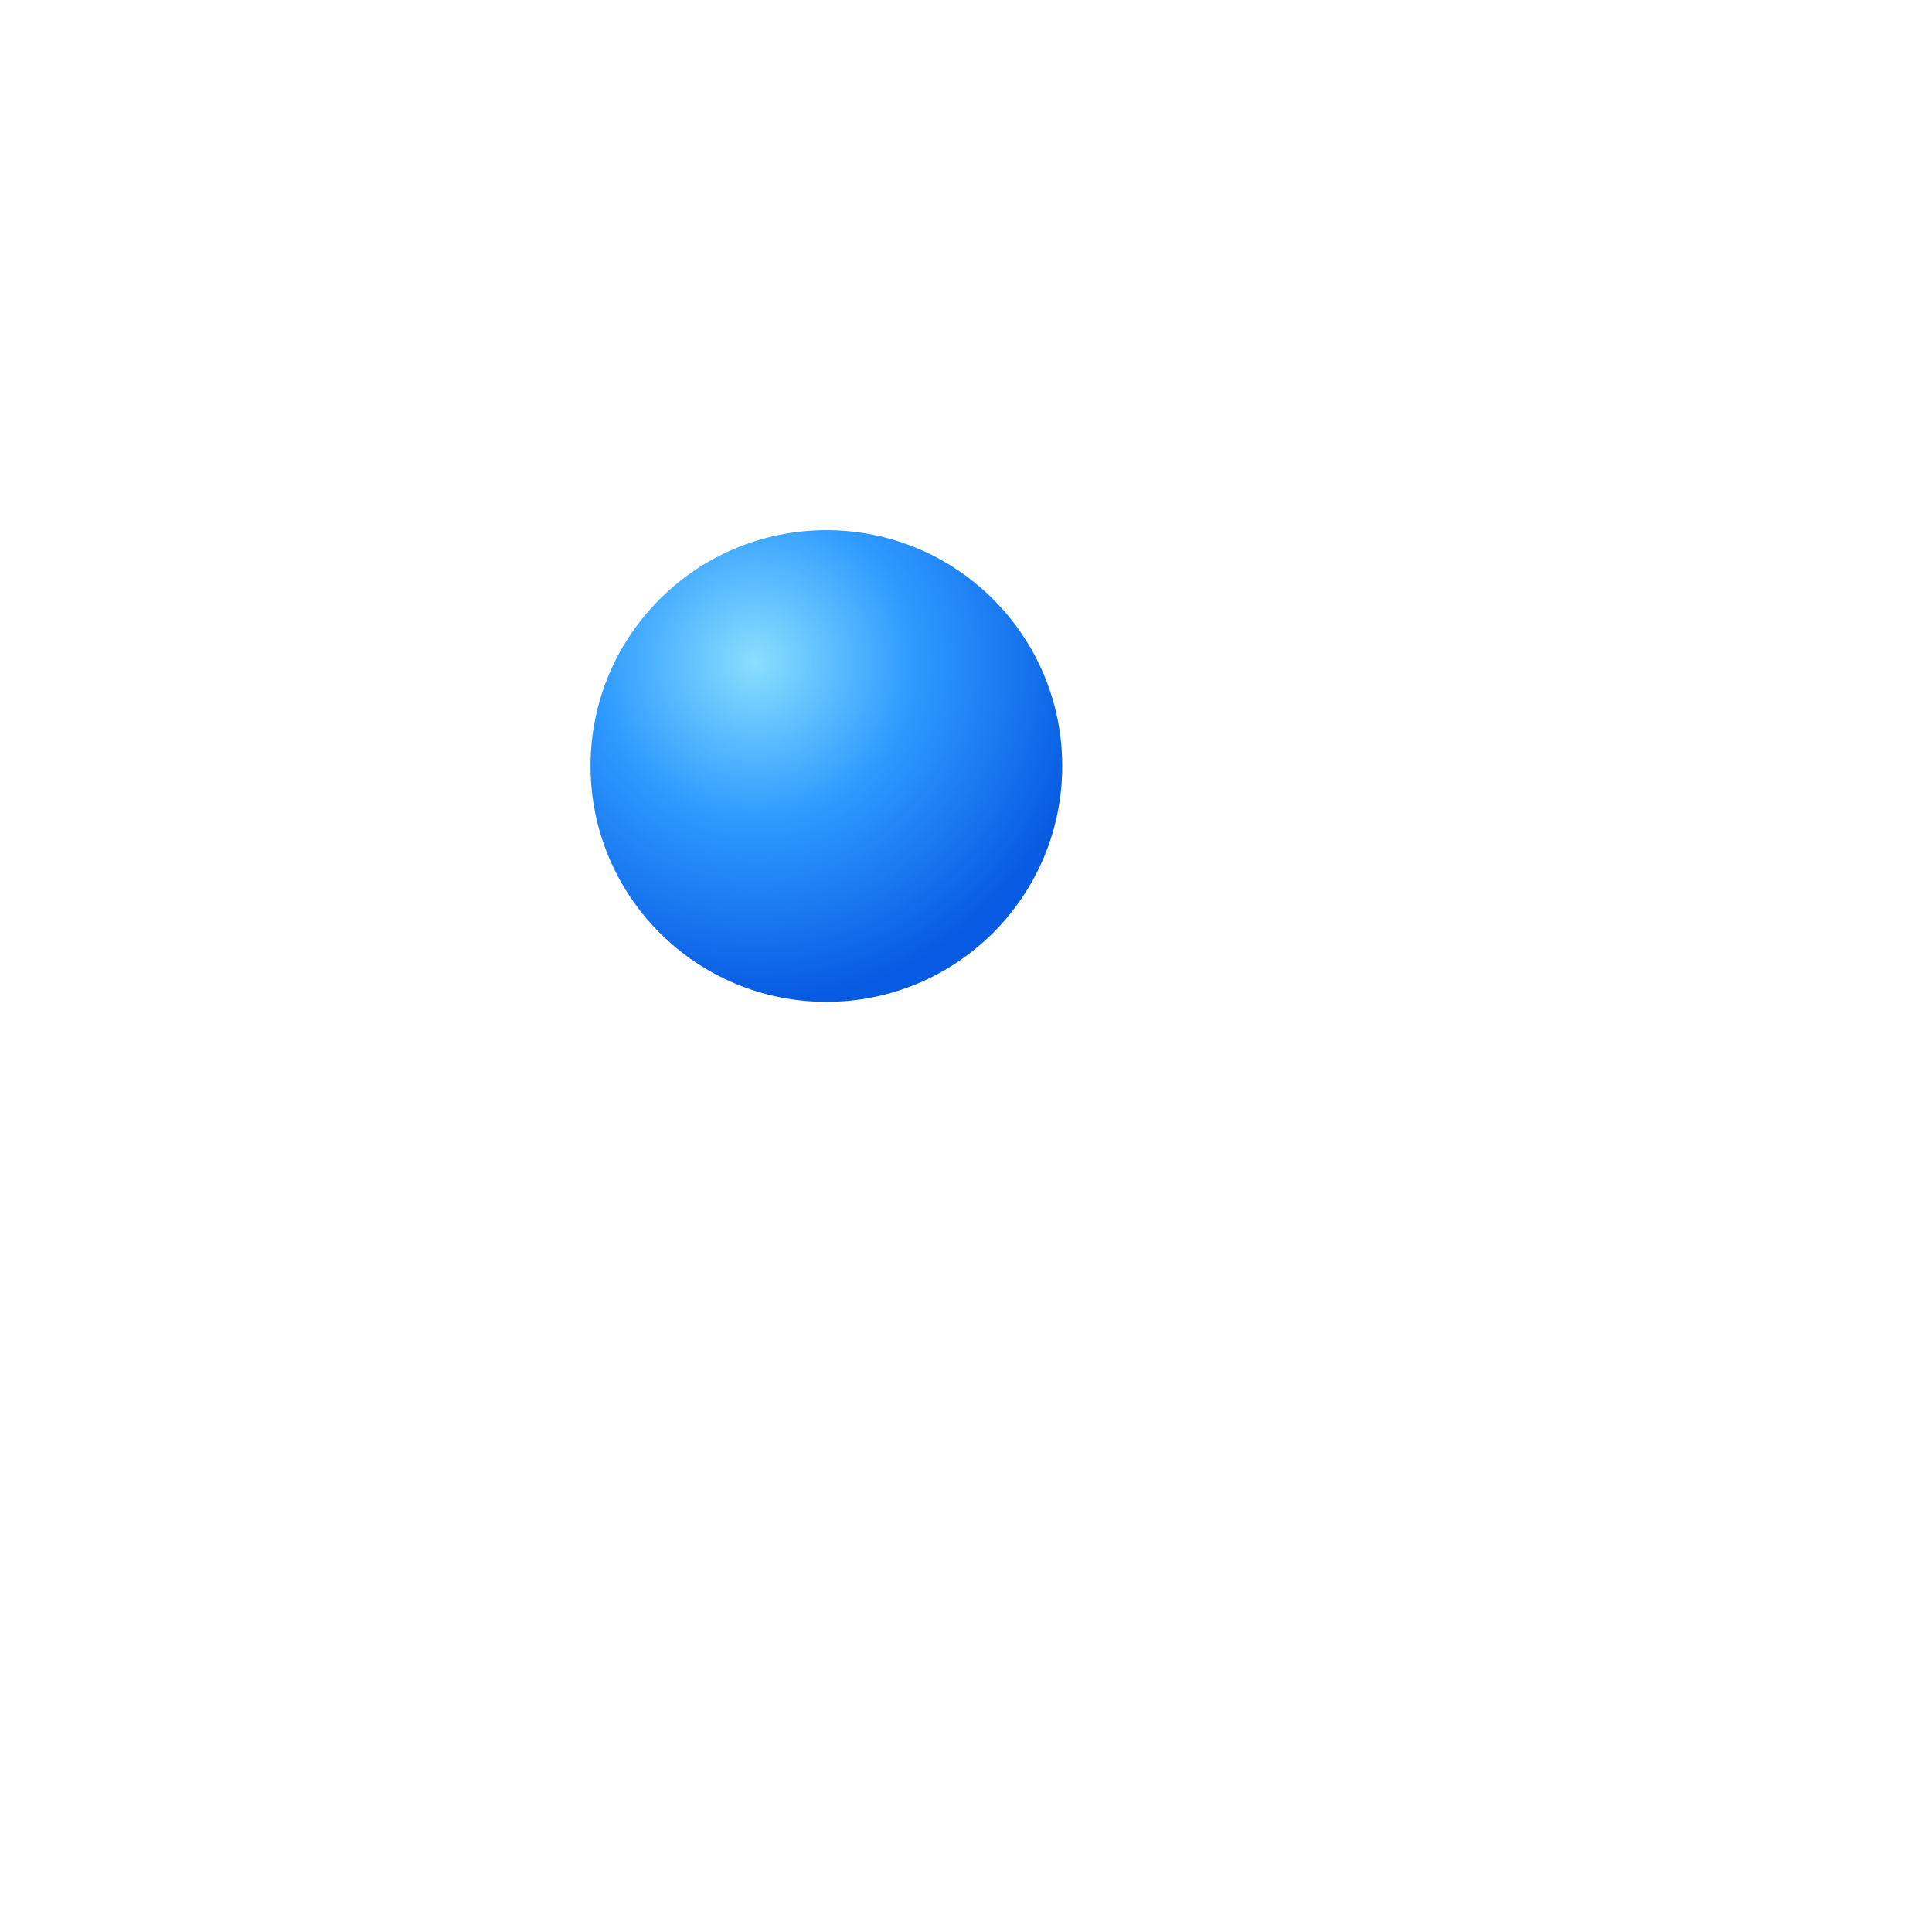
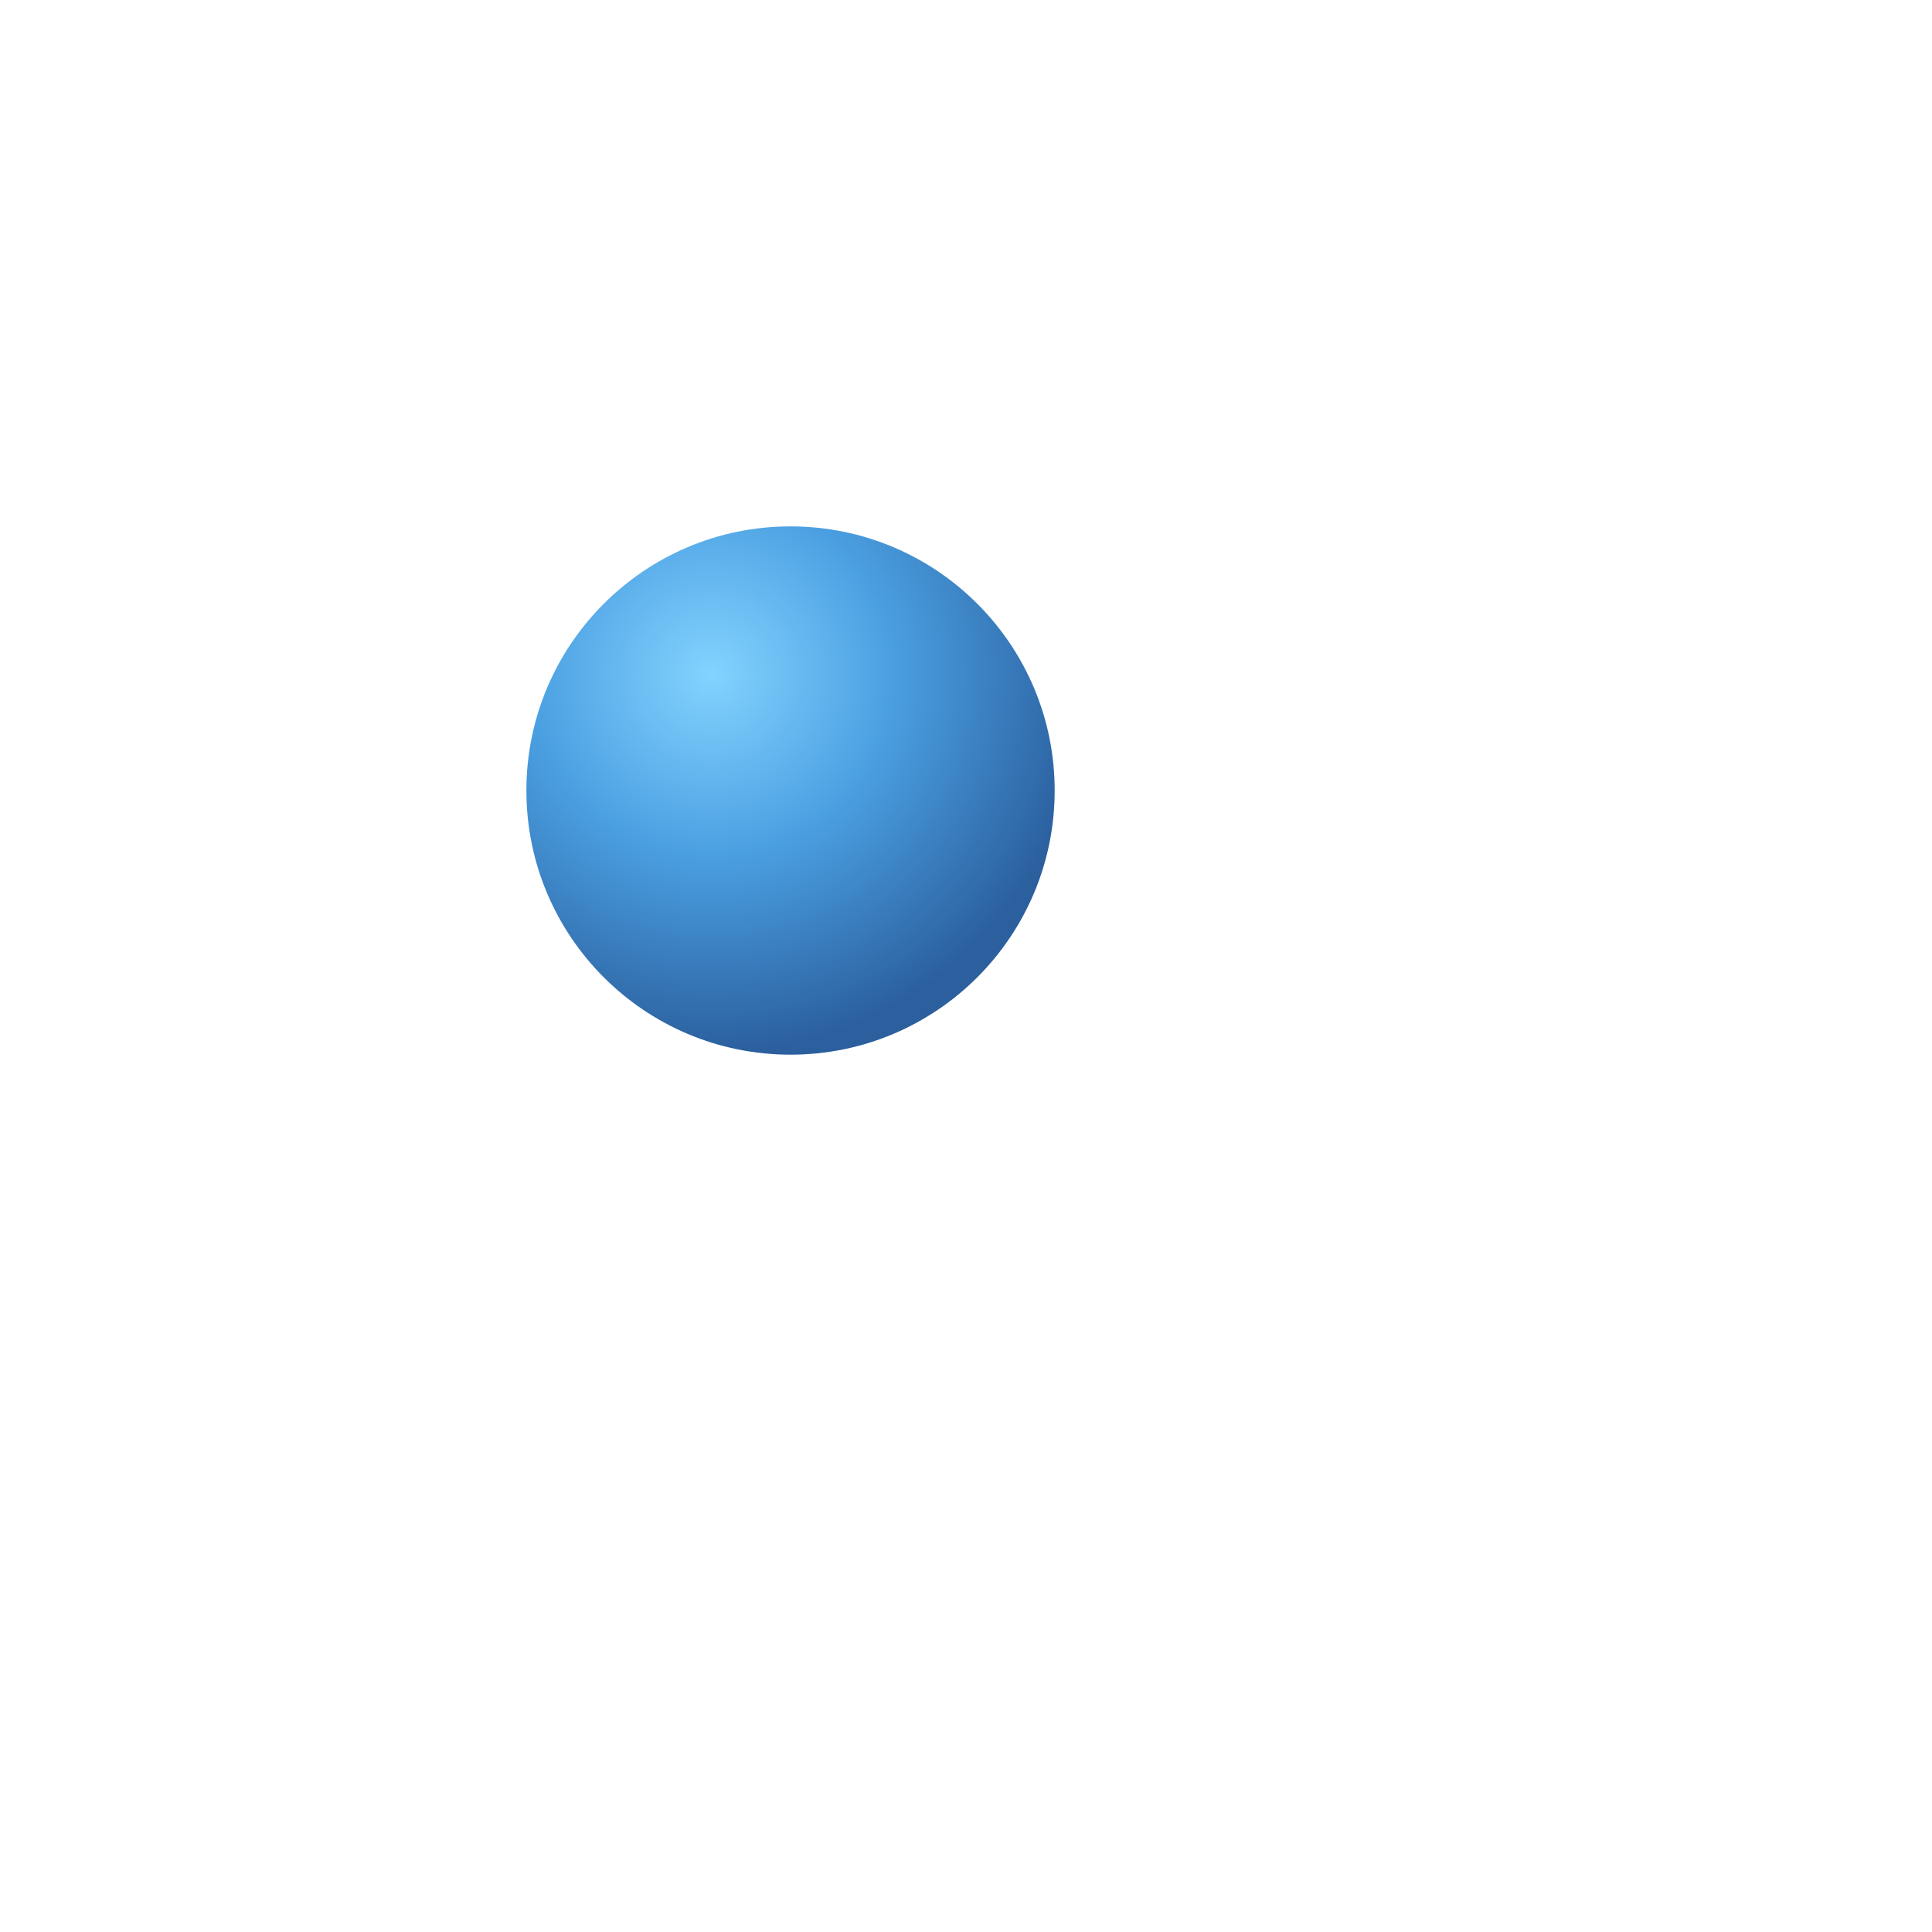
<svg xmlns="http://www.w3.org/2000/svg" width="1024" height="1024" viewBox="0 0 1024 1024" role="img" aria-label="OpenProgram blue node">
  <defs>
    <radialGradient id="op-node-blue" cx="35%" cy="28%" r="72%" fx="35%" fy="28%">
-       <stop offset="0" stop-color="#8ADFFF" />
-       <stop offset="0.46" stop-color="#2E9BFF" />
-       <stop offset="1" stop-color="#075AE2" />
+       <stop offset="0" stop-color="#83D3FF" />
+       <stop offset="0.48" stop-color="#4A9FE1" />
+       <stop offset="1" stop-color="#2B5F9E" />
    </radialGradient>
  </defs>
-   <circle id="op-node-a" cx="438" cy="406" r="125" fill="url(#op-node-blue)" />
+   <circle id="op-node-a" cx="419" cy="419" r="140" fill="url(#op-node-blue)" />
</svg>
